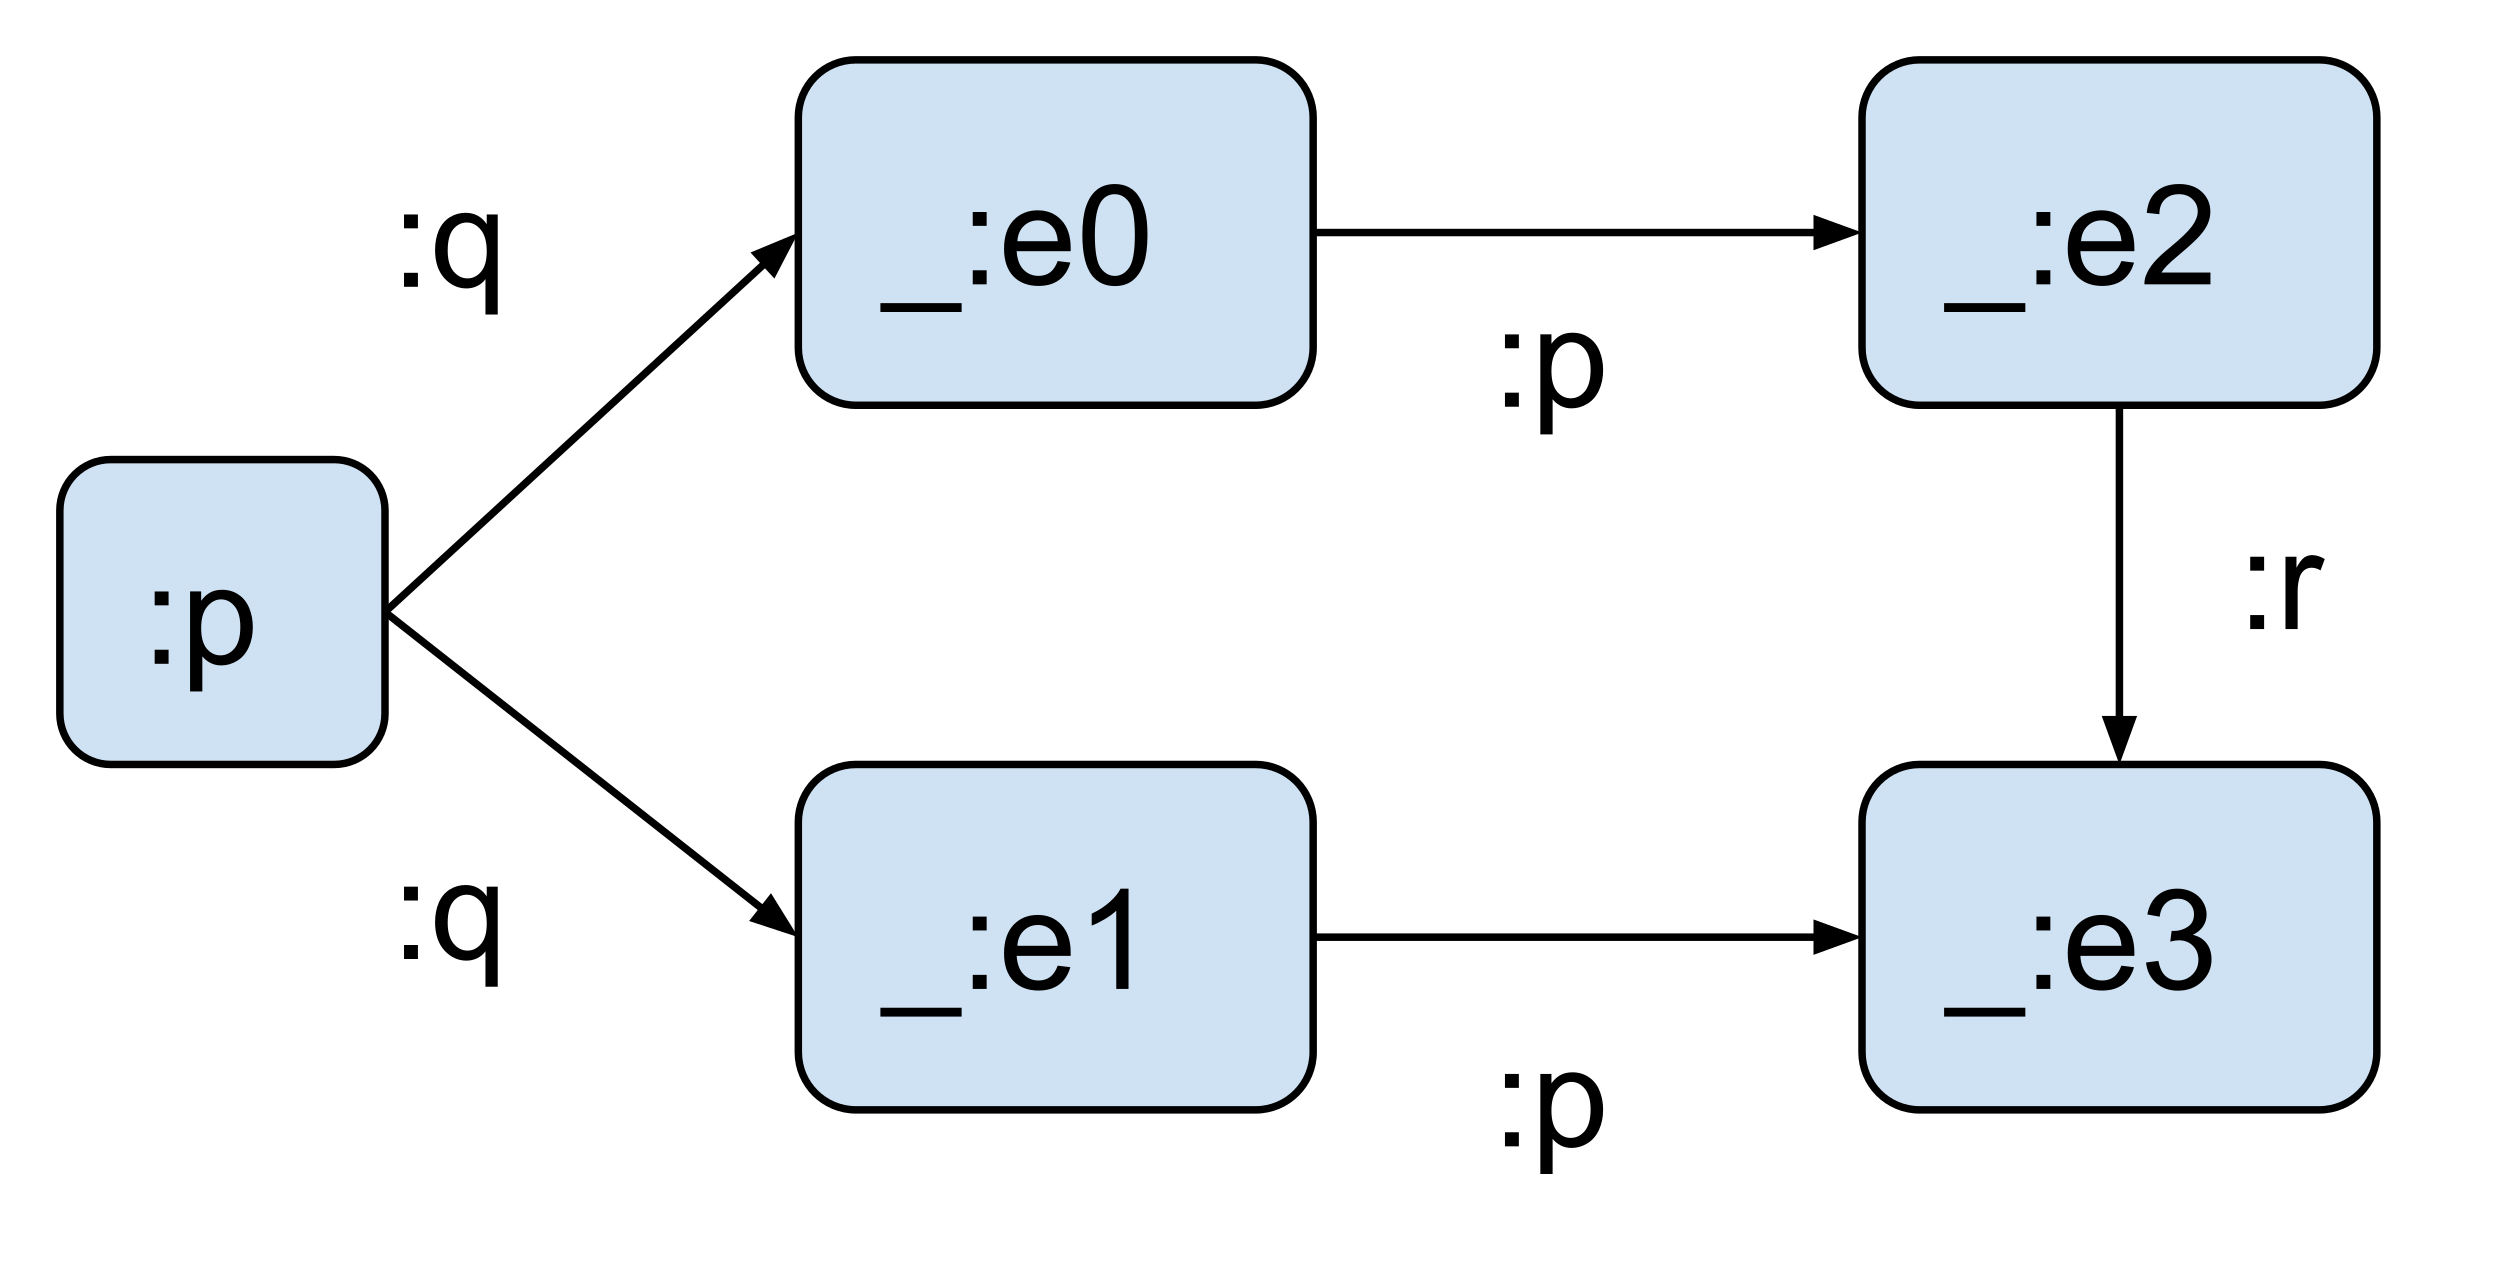
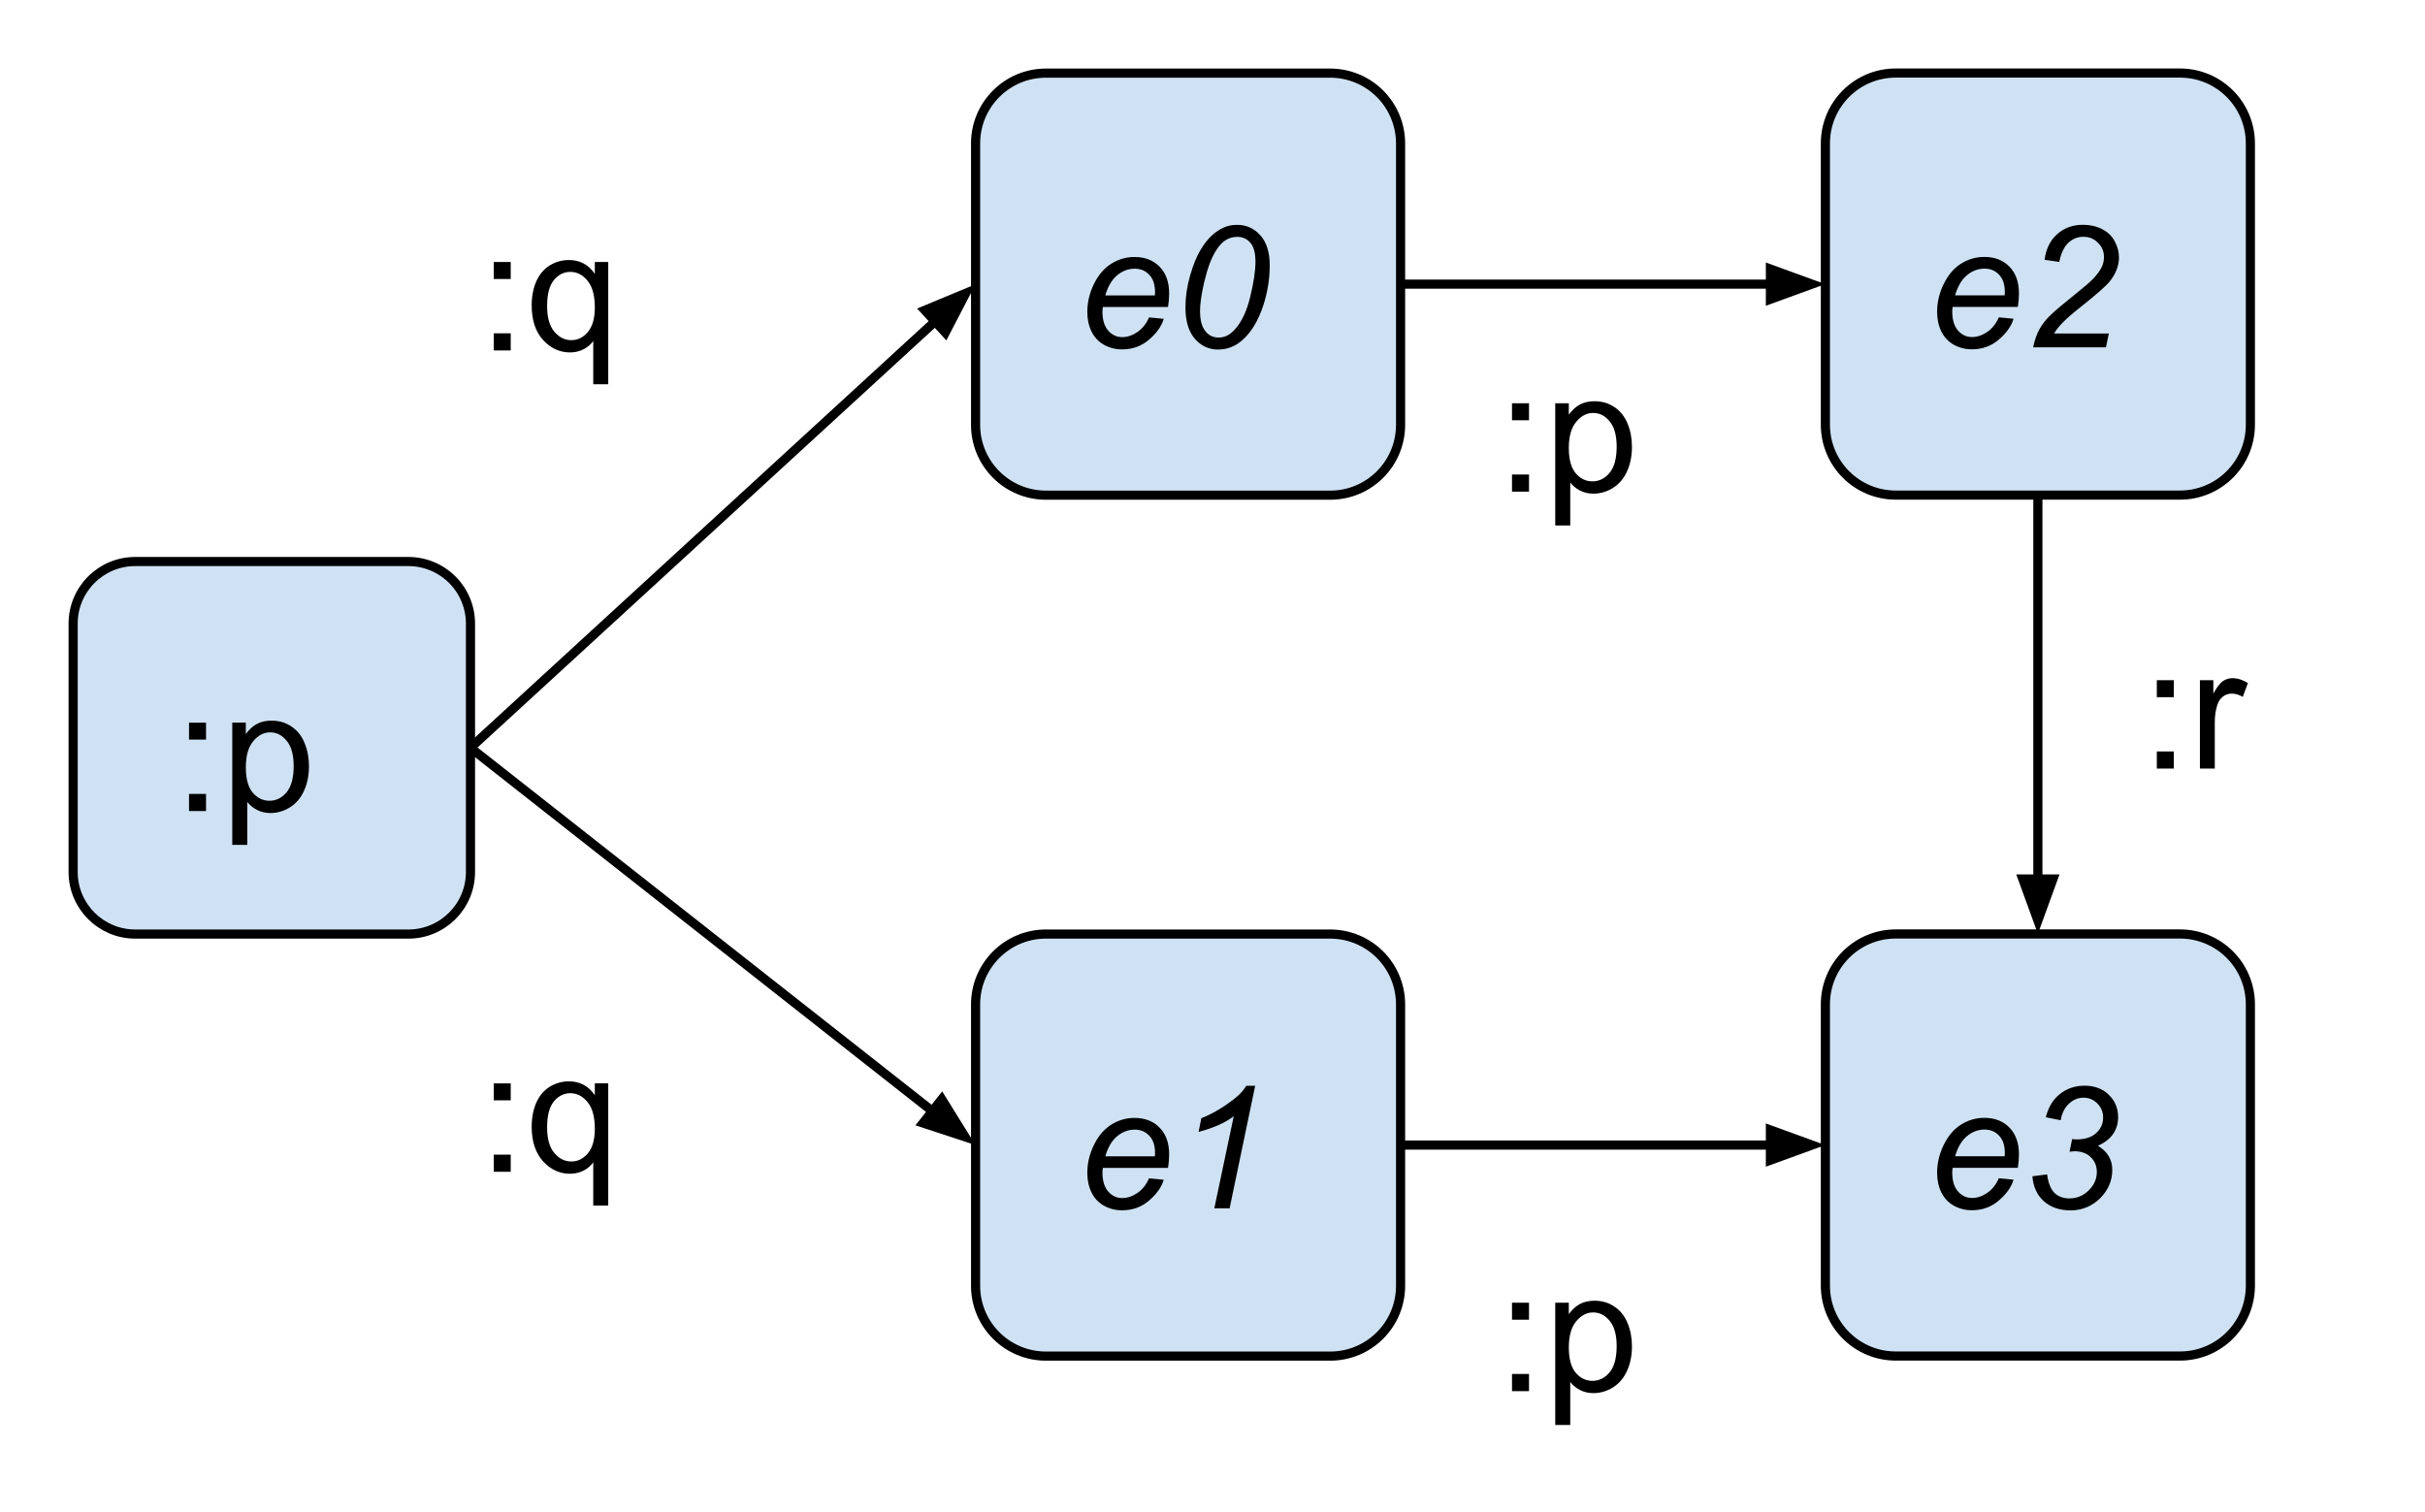
- <svg xmlns="http://www.w3.org/2000/svg" version="1.1" viewBox="0.0 0.0 334.189 169.36" fill="none" stroke="none" stroke-linecap="square" stroke-miterlimit="10">
+ <svg xmlns="http://www.w3.org/2000/svg" version="1.1" viewBox="0.0 0.0 265.265 165.357" fill="none" stroke="none" stroke-linecap="square" stroke-miterlimit="10">
  <clipPath id="p.0">
-     <path d="m0 0l334.189 0l0 169.36l-334.189 0l0 -169.36z" clip-rule="nonzero" />
+     <path d="m0 0l265.265 0l0 165.357l-265.265 0l0 -165.357z" clip-rule="nonzero" />
  </clipPath>
  <g clip-path="url(#p.0)">
-     <path fill="#000000" fill-opacity="0.0" d="m0 0l334.189 0l0 169.36l-334.189 0z" fill-rule="evenodd" />
+     <path fill="#000000" fill-opacity="0.0" d="m0 0l265.265 0l0 165.357l-265.265 0z" fill-rule="evenodd" />
    <path fill="#cfe2f3" d="m8.0 68.226l0 0c0 -3.751 3.041 -6.793 6.793 -6.793l29.879 0c1.802 0 3.529 0.716 4.803 1.99c1.274 1.274 1.99 3.002 1.99 4.803l0 27.171c0 3.751 -3.041 6.793 -6.793 6.793l-29.879 0c-3.751 0 -6.793 -3.041 -6.793 -6.793z" fill-rule="evenodd" />
    <path stroke="#000000" stroke-width="1.0" stroke-linejoin="round" stroke-linecap="butt" d="m8.0 68.226l0 0c0 -3.751 3.041 -6.793 6.793 -6.793l29.879 0c1.802 0 3.529 0.716 4.803 1.99c1.274 1.274 1.99 3.002 1.99 4.803l0 27.171c0 3.751 -3.041 6.793 -6.793 6.793l-29.879 0c-3.751 0 -6.793 -3.041 -6.793 -6.793z" fill-rule="evenodd" />
    <path fill="#000000" d="m20.677 80.919l0 -1.859l1.859 0l0 1.859l-1.859 0zm0 7.812l0 -1.875l1.859 0l0 1.875l-1.859 0zm4.73 3.703l0 -13.375l1.484 0l0 1.25q0.531 -0.734 1.188 -1.094q0.672 -0.375 1.625 -0.375q1.234 0 2.172 0.641q0.953 0.625 1.437 1.797q0.484 1.156 0.484 2.547q0 1.484 -0.531 2.672q-0.531 1.188 -1.547 1.828q-1.016 0.625 -2.141 0.625q-0.812 0 -1.469 -0.344q-0.656 -0.344 -1.062 -0.875l0 4.703l-1.641 0zm1.484 -8.484q0 1.859 0.75 2.766q0.766 0.891 1.828 0.891q1.094 0 1.875 -0.922q0.781 -0.938 0.781 -2.875q0 -1.844 -0.766 -2.766q-0.75 -0.922 -1.812 -0.922q-1.047 0 -1.859 0.984q-0.797 0.969 -0.797 2.844z" fill-rule="nonzero" />
-     <path fill="#cfe2f3" d="m106.717 15.696l0 0c0 -4.25 3.445 -7.696 7.696 -7.696l53.428 0c2.041 0 3.998 0.811 5.442 2.254c1.443 1.443 2.254 3.401 2.254 5.442l0 30.782c0 4.25 -3.445 7.696 -7.696 7.696l-53.428 0c-4.25 0 -7.696 -3.445 -7.696 -7.696z" fill-rule="evenodd" />
-     <path stroke="#000000" stroke-width="1.0" stroke-linejoin="round" stroke-linecap="butt" d="m106.717 15.696l0 0c0 -4.25 3.445 -7.696 7.696 -7.696l53.428 0c2.041 0 3.998 0.811 5.442 2.254c1.443 1.443 2.254 3.401 2.254 5.442l0 30.782c0 4.25 -3.445 7.696 -7.696 7.696l-53.428 0c-4.25 0 -7.696 -3.445 -7.696 -7.696z" fill-rule="evenodd" />
-     <path fill="#000000" d="m117.689 41.71l0 -1.188l10.859 0l0 1.188l-10.859 0zm12.344 -11.516l0 -1.859l1.859 0l0 1.859l-1.859 0zm0 7.812l0 -1.875l1.859 0l0 1.875l-1.859 0zm11.355 -3.109l1.688 0.203q-0.406 1.484 -1.484 2.312q-1.078 0.812 -2.766 0.812q-2.125 0 -3.375 -1.297q-1.234 -1.312 -1.234 -3.672q0 -2.453 1.25 -3.797q1.266 -1.344 3.266 -1.344q1.938 0 3.156 1.328q1.234 1.312 1.234 3.703q0 0.156 0 0.438l-7.219 0q0.094 1.594 0.906 2.453q0.812 0.844 2.016 0.844q0.906 0 1.547 -0.469q0.641 -0.484 1.016 -1.516zm-5.391 -2.656l5.406 0q-0.109 -1.219 -0.625 -1.828q-0.781 -0.953 -2.031 -0.953q-1.125 0 -1.906 0.766q-0.766 0.75 -0.844 2.016zm8.688 -0.828q0 -2.359 0.484 -3.797q0.484 -1.453 1.438 -2.234q0.969 -0.781 2.422 -0.781q1.078 0 1.891 0.438q0.812 0.422 1.328 1.25q0.531 0.812 0.828 1.984q0.312 1.156 0.312 3.141q0 2.359 -0.484 3.812q-0.484 1.438 -1.453 2.234q-0.953 0.781 -2.422 0.781q-1.922 0 -3.031 -1.391q-1.312 -1.672 -1.312 -5.437zm1.672 0q0 3.297 0.766 4.391q0.781 1.078 1.906 1.078q1.141 0 1.906 -1.094q0.766 -1.094 0.766 -4.375q0 -3.297 -0.766 -4.375q-0.766 -1.078 -1.922 -1.078q-1.125 0 -1.797 0.953q-0.859 1.219 -0.859 4.5z" fill-rule="nonzero" />
-     <path fill="#cfe2f3" d="m106.717 109.885l0 0c0 -4.25 3.445 -7.696 7.696 -7.696l53.428 0c2.041 0 3.998 0.811 5.442 2.254c1.443 1.443 2.254 3.401 2.254 5.442l0 30.782c0 4.25 -3.445 7.696 -7.696 7.696l-53.428 0c-4.25 0 -7.696 -3.445 -7.696 -7.696z" fill-rule="evenodd" />
-     <path stroke="#000000" stroke-width="1.0" stroke-linejoin="round" stroke-linecap="butt" d="m106.717 109.885l0 0c0 -4.25 3.445 -7.696 7.696 -7.696l53.428 0c2.041 0 3.998 0.811 5.442 2.254c1.443 1.443 2.254 3.401 2.254 5.442l0 30.782c0 4.25 -3.445 7.696 -7.696 7.696l-53.428 0c-4.25 0 -7.696 -3.445 -7.696 -7.696z" fill-rule="evenodd" />
-     <path fill="#000000" d="m117.689 135.899l0 -1.188l10.859 0l0 1.188l-10.859 0zm12.344 -11.516l0 -1.859l1.859 0l0 1.859l-1.859 0zm0 7.812l0 -1.875l1.859 0l0 1.875l-1.859 0zm11.355 -3.109l1.688 0.203q-0.406 1.484 -1.484 2.312q-1.078 0.812 -2.766 0.812q-2.125 0 -3.375 -1.297q-1.234 -1.312 -1.234 -3.672q0 -2.453 1.25 -3.797q1.266 -1.344 3.266 -1.344q1.938 0 3.156 1.328q1.234 1.312 1.234 3.703q0 0.156 0 0.438l-7.219 0q0.094 1.594 0.906 2.453q0.812 0.844 2.016 0.844q0.906 0 1.547 -0.469q0.641 -0.484 1.016 -1.516zm-5.391 -2.656l5.406 0q-0.109 -1.219 -0.625 -1.828q-0.781 -0.953 -2.031 -0.953q-1.125 0 -1.906 0.766q-0.766 0.75 -0.844 2.016zm14.86 5.766l-1.641 0l0 -10.453q-0.594 0.562 -1.562 1.141q-0.953 0.562 -1.719 0.844l0 -1.594q1.375 -0.641 2.406 -1.562q1.031 -0.922 1.453 -1.781l1.062 0l0 13.406z" fill-rule="nonzero" />
-     <path fill="#cfe2f3" d="m248.906 15.696l0 0c0 -4.25 3.445 -7.696 7.696 -7.696l53.428 0c2.041 0 3.998 0.811 5.442 2.254c1.443 1.443 2.254 3.401 2.254 5.442l0 30.782c0 4.25 -3.445 7.696 -7.696 7.696l-53.428 0c-4.25 0 -7.696 -3.445 -7.696 -7.696z" fill-rule="evenodd" />
-     <path stroke="#000000" stroke-width="1.0" stroke-linejoin="round" stroke-linecap="butt" d="m248.906 15.696l0 0c0 -4.25 3.445 -7.696 7.696 -7.696l53.428 0c2.041 0 3.998 0.811 5.442 2.254c1.443 1.443 2.254 3.401 2.254 5.442l0 30.782c0 4.25 -3.445 7.696 -7.696 7.696l-53.428 0c-4.25 0 -7.696 -3.445 -7.696 -7.696z" fill-rule="evenodd" />
-     <path fill="#000000" d="m259.878 41.71l0 -1.188l10.859 0l0 1.188l-10.859 0zm12.344 -11.516l0 -1.859l1.859 0l0 1.859l-1.859 0zm0 7.812l0 -1.875l1.859 0l0 1.875l-1.859 0zm11.355 -3.109l1.688 0.203q-0.406 1.484 -1.484 2.312q-1.078 0.812 -2.766 0.812q-2.125 0 -3.375 -1.297q-1.234 -1.312 -1.234 -3.672q0 -2.453 1.25 -3.797q1.266 -1.344 3.266 -1.344q1.938 0 3.156 1.328q1.234 1.312 1.234 3.703q0 0.156 0 0.438l-7.219 0q0.094 1.594 0.906 2.453q0.812 0.844 2.016 0.844q0.906 0 1.547 -0.469q0.641 -0.484 1.016 -1.516zm-5.391 -2.656l5.406 0q-0.109 -1.219 -0.625 -1.828q-0.781 -0.953 -2.031 -0.953q-1.125 0 -1.906 0.766q-0.766 0.75 -0.844 2.016zm17.298 4.188l0 1.578l-8.828 0q-0.016 -0.594 0.188 -1.141q0.344 -0.906 1.078 -1.781q0.75 -0.875 2.156 -2.016q2.172 -1.781 2.938 -2.828q0.766 -1.047 0.766 -1.969q0 -0.984 -0.703 -1.641q-0.688 -0.672 -1.812 -0.672q-1.188 0 -1.906 0.719q-0.703 0.703 -0.703 1.953l-1.688 -0.172q0.172 -1.891 1.297 -2.875q1.141 -0.984 3.031 -0.984q1.922 0 3.047 1.062q1.125 1.062 1.125 2.641q0 0.797 -0.328 1.578q-0.328 0.781 -1.094 1.641q-0.75 0.844 -2.531 2.344q-1.469 1.234 -1.891 1.688q-0.422 0.438 -0.688 0.875l6.547 0z" fill-rule="nonzero" />
-     <path fill="#cfe2f3" d="m248.906 109.885l0 0c0 -4.25 3.445 -7.696 7.696 -7.696l53.428 0c2.041 0 3.998 0.811 5.442 2.254c1.443 1.443 2.254 3.401 2.254 5.442l0 30.782c0 4.25 -3.445 7.696 -7.696 7.696l-53.428 0c-4.25 0 -7.696 -3.445 -7.696 -7.696z" fill-rule="evenodd" />
-     <path stroke="#000000" stroke-width="1.0" stroke-linejoin="round" stroke-linecap="butt" d="m248.906 109.885l0 0c0 -4.25 3.445 -7.696 7.696 -7.696l53.428 0c2.041 0 3.998 0.811 5.442 2.254c1.443 1.443 2.254 3.401 2.254 5.442l0 30.782c0 4.25 -3.445 7.696 -7.696 7.696l-53.428 0c-4.25 0 -7.696 -3.445 -7.696 -7.696z" fill-rule="evenodd" />
-     <path fill="#000000" d="m259.878 135.899l0 -1.188l10.859 0l0 1.188l-10.859 0zm12.344 -11.516l0 -1.859l1.859 0l0 1.859l-1.859 0zm0 7.812l0 -1.875l1.859 0l0 1.875l-1.859 0zm11.355 -3.109l1.688 0.203q-0.406 1.484 -1.484 2.312q-1.078 0.812 -2.766 0.812q-2.125 0 -3.375 -1.297q-1.234 -1.312 -1.234 -3.672q0 -2.453 1.25 -3.797q1.266 -1.344 3.266 -1.344q1.938 0 3.156 1.328q1.234 1.312 1.234 3.703q0 0.156 0 0.438l-7.219 0q0.094 1.594 0.906 2.453q0.812 0.844 2.016 0.844q0.906 0 1.547 -0.469q0.641 -0.484 1.016 -1.516zm-5.391 -2.656l5.406 0q-0.109 -1.219 -0.625 -1.828q-0.781 -0.953 -2.031 -0.953q-1.125 0 -1.906 0.766q-0.766 0.75 -0.844 2.016zm8.688 2.234l1.641 -0.219q0.281 1.406 0.953 2.016q0.688 0.609 1.656 0.609q1.156 0 1.953 -0.797q0.797 -0.797 0.797 -1.984q0 -1.125 -0.734 -1.859q-0.734 -0.734 -1.875 -0.734q-0.469 0 -1.156 0.172l0.188 -1.438q0.156 0.016 0.266 0.016q1.047 0 1.875 -0.547q0.844 -0.547 0.844 -1.672q0 -0.906 -0.609 -1.5q-0.609 -0.594 -1.578 -0.594q-0.953 0 -1.594 0.609q-0.641 0.594 -0.812 1.797l-1.641 -0.297q0.297 -1.641 1.359 -2.547q1.062 -0.906 2.656 -0.906q1.094 0 2.0 0.469q0.922 0.469 1.406 1.281q0.5 0.812 0.5 1.719q0 0.859 -0.469 1.578q-0.469 0.703 -1.375 1.125q1.188 0.281 1.844 1.141q0.656 0.859 0.656 2.156q0 1.734 -1.281 2.953q-1.266 1.219 -3.219 1.219q-1.766 0 -2.922 -1.047q-1.156 -1.047 -1.328 -2.719z" fill-rule="nonzero" />
+     <path fill="#cfe2f3" d="m106.717 15.696l0 0c0 -4.25 3.445 -7.696 7.696 -7.696l31.097 0l0 0c2.041 0 3.998 0.811 5.442 2.254c1.443 1.443 2.254 3.401 2.254 5.442l0 30.782c0 4.25 -3.445 7.696 -7.696 7.696l-31.097 0c-4.25 0 -7.696 -3.445 -7.696 -7.696z" fill-rule="evenodd" />
+     <path stroke="#000000" stroke-width="1.0" stroke-linejoin="round" stroke-linecap="butt" d="m106.717 15.696l0 0c0 -4.25 3.445 -7.696 7.696 -7.696l31.097 0l0 0c2.041 0 3.998 0.811 5.442 2.254c1.443 1.443 2.254 3.401 2.254 5.442l0 30.782c0 4.25 -3.445 7.696 -7.696 7.696l-31.097 0c-4.25 0 -7.696 -3.445 -7.696 -7.696z" fill-rule="evenodd" />
+     <path fill="#000000" d="m125.689 34.725l1.609 0.156q-0.344 1.188 -1.594 2.266q-1.234 1.078 -2.969 1.078q-1.062 0 -1.969 -0.5q-0.891 -0.5 -1.359 -1.438q-0.469 -0.953 -0.469 -2.156q0 -1.594 0.734 -3.078q0.734 -1.484 1.891 -2.203q1.172 -0.734 2.531 -0.734q1.734 0 2.766 1.078q1.031 1.062 1.031 2.922q0 0.719 -0.125 1.469l-7.125 0q-0.047 0.281 -0.047 0.5q0 1.359 0.625 2.078q0.625 0.719 1.531 0.719q0.844 0 1.656 -0.547q0.828 -0.562 1.281 -1.609zm-4.781 -2.406l5.422 0q0.016 -0.25 0.016 -0.359q0 -1.234 -0.625 -1.891q-0.625 -0.672 -1.594 -0.672q-1.062 0 -1.938 0.734q-0.859 0.719 -1.281 2.187zm8.766 1.312q0 -1.703 0.5 -3.453q0.5 -1.75 1.125 -2.797q0.625 -1.047 1.281 -1.641q0.672 -0.594 1.312 -0.859q0.641 -0.281 1.422 -0.281q1.531 0 2.547 1.141q1.031 1.141 1.031 3.281q0 2.219 -0.703 4.391q-0.844 2.562 -2.344 3.844q-1.141 0.984 -2.609 0.984q-1.5 0 -2.531 -1.172q-1.031 -1.188 -1.031 -3.438zm1.594 0.406q0 1.234 0.406 1.922q0.547 0.969 1.641 0.969q0.969 0 1.75 -0.875q1.125 -1.219 1.688 -3.562q0.578 -2.359 0.578 -3.859q0 -1.438 -0.562 -2.078q-0.547 -0.641 -1.438 -0.641q-0.656 0 -1.234 0.344q-0.562 0.328 -1.078 1.156q-0.75 1.156 -1.297 3.469q-0.453 1.953 -0.453 3.156z" fill-rule="nonzero" />
+     <path fill="#cfe2f3" d="m106.717 109.885l0 0c0 -4.25 3.445 -7.696 7.696 -7.696l31.097 0l0 0c2.041 0 3.998 0.811 5.442 2.254c1.443 1.443 2.254 3.401 2.254 5.442l0 30.782c0 4.25 -3.445 7.696 -7.696 7.696l-31.097 0c-4.25 0 -7.696 -3.445 -7.696 -7.696z" fill-rule="evenodd" />
+     <path stroke="#000000" stroke-width="1.0" stroke-linejoin="round" stroke-linecap="butt" d="m106.717 109.885l0 0c0 -4.25 3.445 -7.696 7.696 -7.696l31.097 0l0 0c2.041 0 3.998 0.811 5.442 2.254c1.443 1.443 2.254 3.401 2.254 5.442l0 30.782c0 4.25 -3.445 7.696 -7.696 7.696l-31.097 0c-4.25 0 -7.696 -3.445 -7.696 -7.696z" fill-rule="evenodd" />
+     <path fill="#000000" d="m125.689 128.914l1.609 0.156q-0.344 1.188 -1.594 2.266q-1.234 1.078 -2.969 1.078q-1.062 0 -1.969 -0.5q-0.891 -0.5 -1.359 -1.438q-0.469 -0.953 -0.469 -2.156q0 -1.594 0.734 -3.078q0.734 -1.484 1.891 -2.203q1.172 -0.734 2.531 -0.734q1.734 0 2.766 1.078q1.031 1.062 1.031 2.922q0 0.719 -0.125 1.469l-7.125 0q-0.047 0.281 -0.047 0.5q0 1.359 0.625 2.078q0.625 0.719 1.531 0.719q0.844 0 1.656 -0.547q0.828 -0.562 1.281 -1.609zm-4.781 -2.406l5.422 0q0.016 -0.25 0.016 -0.359q0 -1.234 -0.625 -1.891q-0.625 -0.672 -1.594 -0.672q-1.062 0 -1.938 0.734q-0.859 0.719 -1.281 2.188zm11.923 5.688l2.125 -10.078q-1.375 1.062 -3.844 1.719l0.297 -1.5q1.234 -0.484 2.438 -1.281q1.203 -0.797 1.797 -1.391q0.359 -0.359 0.688 -0.875l0.969 0l-2.797 13.406l-1.672 0z" fill-rule="nonzero" />
+     <path fill="#cfe2f3" d="m199.675 15.688l0 0c0 -4.25 3.445 -7.696 7.696 -7.696l31.097 0l0 0c2.041 0 3.998 0.811 5.442 2.254c1.443 1.443 2.254 3.401 2.254 5.442l0 30.782c0 4.25 -3.445 7.696 -7.696 7.696l-31.097 0c-4.25 0 -7.696 -3.445 -7.696 -7.696z" fill-rule="evenodd" />
+     <path stroke="#000000" stroke-width="1.0" stroke-linejoin="round" stroke-linecap="butt" d="m199.675 15.688l0 0c0 -4.25 3.445 -7.696 7.696 -7.696l31.097 0l0 0c2.041 0 3.998 0.811 5.442 2.254c1.443 1.443 2.254 3.401 2.254 5.442l0 30.782c0 4.25 -3.445 7.696 -7.696 7.696l-31.097 0c-4.25 0 -7.696 -3.445 -7.696 -7.696z" fill-rule="evenodd" />
+     <path fill="#000000" d="m218.647 34.717l1.609 0.156q-0.344 1.188 -1.594 2.266q-1.234 1.078 -2.969 1.078q-1.062 0 -1.969 -0.5q-0.891 -0.5 -1.359 -1.438q-0.469 -0.953 -0.469 -2.156q0 -1.594 0.734 -3.078q0.734 -1.484 1.891 -2.203q1.172 -0.734 2.531 -0.734q1.734 0 2.766 1.078q1.031 1.062 1.031 2.922q0 0.719 -0.125 1.469l-7.125 0q-0.047 0.281 -0.047 0.5q0 1.359 0.625 2.078q0.625 0.719 1.531 0.719q0.844 0 1.656 -0.547q0.828 -0.562 1.281 -1.609zm-4.781 -2.406l5.422 0q0.016 -0.25 0.016 -0.359q0 -1.234 -0.625 -1.891q-0.625 -0.672 -1.594 -0.672q-1.062 0 -1.938 0.734q-0.859 0.719 -1.281 2.187zm8.532 5.688q0.25 -1.188 0.703 -2.0q0.453 -0.812 1.203 -1.531q0.75 -0.719 2.875 -2.422q1.297 -1.031 1.766 -1.531q0.688 -0.703 1.0 -1.391q0.203 -0.469 0.203 -1.016q0 -0.906 -0.656 -1.547q-0.641 -0.656 -1.594 -0.656q-0.938 0 -1.641 0.656q-0.703 0.656 -1.0 2.094l-1.609 -0.234q0.234 -1.781 1.375 -2.797q1.141 -1.031 2.844 -1.031q1.141 0 2.062 0.469q0.938 0.469 1.391 1.328q0.469 0.859 0.469 1.766q0 1.328 -0.953 2.562q-0.578 0.766 -3.422 3.016q-1.219 0.969 -1.812 1.594q-0.594 0.609 -0.906 1.156l5.984 0l-0.312 1.516l-7.969 0z" fill-rule="nonzero" />
+     <path fill="#cfe2f3" d="m199.675 109.877l0 0c0 -4.25 3.445 -7.696 7.696 -7.696l31.097 0l0 0c2.041 0 3.998 0.811 5.442 2.254c1.443 1.443 2.254 3.401 2.254 5.442l0 30.782c0 4.25 -3.445 7.696 -7.696 7.696l-31.097 0c-4.25 0 -7.696 -3.445 -7.696 -7.696z" fill-rule="evenodd" />
+     <path stroke="#000000" stroke-width="1.0" stroke-linejoin="round" stroke-linecap="butt" d="m199.675 109.877l0 0c0 -4.25 3.445 -7.696 7.696 -7.696l31.097 0l0 0c2.041 0 3.998 0.811 5.442 2.254c1.443 1.443 2.254 3.401 2.254 5.442l0 30.782c0 4.25 -3.445 7.696 -7.696 7.696l-31.097 0c-4.25 0 -7.696 -3.445 -7.696 -7.696z" fill-rule="evenodd" />
+     <path fill="#000000" d="m218.647 128.906l1.609 0.156q-0.344 1.188 -1.594 2.266q-1.234 1.078 -2.969 1.078q-1.062 0 -1.969 -0.5q-0.891 -0.5 -1.359 -1.438q-0.469 -0.953 -0.469 -2.156q0 -1.594 0.734 -3.078q0.734 -1.484 1.891 -2.203q1.172 -0.734 2.531 -0.734q1.734 0 2.766 1.078q1.031 1.062 1.031 2.922q0 0.719 -0.125 1.469l-7.125 0q-0.047 0.281 -0.047 0.5q0 1.359 0.625 2.078q0.625 0.719 1.531 0.719q0.844 0 1.656 -0.547q0.828 -0.562 1.281 -1.609zm-4.781 -2.406l5.422 0q0.016 -0.25 0.016 -0.359q0 -1.234 -0.625 -1.891q-0.625 -0.672 -1.594 -0.672q-1.062 0 -1.938 0.734q-0.859 0.719 -1.281 2.188zm8.454 2.188l1.609 -0.203q0.188 1.406 0.797 2.016q0.625 0.609 1.641 0.609q1.219 0 2.109 -0.875q0.891 -0.875 0.891 -2.016q0 -0.984 -0.672 -1.625q-0.656 -0.641 -1.781 -0.641q-0.125 0 -0.531 0.047l0.281 -1.375q0.25 0.031 0.469 0.031q1.406 0 2.156 -0.688q0.766 -0.688 0.766 -1.688q0 -0.922 -0.625 -1.547q-0.625 -0.641 -1.516 -0.641q-0.891 0 -1.594 0.656q-0.703 0.641 -0.906 1.812l-1.625 -0.328q0.406 -1.656 1.547 -2.547q1.141 -0.906 2.688 -0.906q1.641 0 2.656 1.0q1.016 0.984 1.016 2.438q0 1.047 -0.547 1.844q-0.547 0.781 -1.656 1.297q0.781 0.469 1.172 1.125q0.391 0.656 0.391 1.5q0 1.797 -1.344 3.125q-1.344 1.312 -3.219 1.312q-1.812 0 -2.938 -1.016q-1.109 -1.016 -1.234 -2.719z" fill-rule="nonzero" />
    <path fill="#000000" fill-opacity="0.0" d="m51.465 81.811l55.244 -50.709" fill-rule="evenodd" />
    <path stroke="#000000" stroke-width="1.0" stroke-linejoin="round" stroke-linecap="butt" d="m51.465 81.811l50.824 -46.651" fill-rule="evenodd" />
    <path fill="#000000" stroke="#000000" stroke-width="1.0" stroke-linecap="butt" d="m103.405 36.377l2.226 -4.286l-4.46 1.852z" fill-rule="evenodd" />
-     <path fill="#000000" fill-opacity="0.0" d="m283.315 54.173l0 48.031" fill-rule="evenodd" />
-     <path stroke="#000000" stroke-width="1.0" stroke-linejoin="round" stroke-linecap="butt" d="m283.315 54.173l0 42.031" fill-rule="evenodd" />
-     <path fill="#000000" stroke="#000000" stroke-width="1.0" stroke-linecap="butt" d="m281.663 96.205l1.652 4.538l1.652 -4.538z" fill-rule="evenodd" />
+     <path fill="#000000" fill-opacity="0.0" d="m222.919 54.165l0 48" fill-rule="evenodd" />
+     <path stroke="#000000" stroke-width="1.0" stroke-linejoin="round" stroke-linecap="butt" d="m222.919 54.165l0 42" fill-rule="evenodd" />
+     <path fill="#000000" stroke="#000000" stroke-width="1.0" stroke-linecap="butt" d="m221.267 96.165l1.652 4.538l1.652 -4.538z" fill-rule="evenodd" />
    <path fill="#000000" fill-opacity="0.0" d="m43.32 11.417l43.465 0l0 42.016l-43.465 0z" fill-rule="evenodd" />
    <path fill="#000000" d="m54.008 30.525l0 -1.859l1.859 0l0 1.859l-1.859 0zm0 7.813l0 -1.875l1.859 0l0 1.875l-1.859 0zm10.886 3.703l0 -4.734q-0.375 0.547 -1.063 0.906q-0.688 0.344 -1.469 0.344q-1.719 0 -2.969 -1.375q-1.234 -1.375 -1.234 -3.766q0 -1.469 0.5 -2.625q0.516 -1.156 1.469 -1.75q0.969 -0.594 2.109 -0.594q1.797 0 2.828 1.516l0 -1.297l1.469 0l0 13.375l-1.641 0zm-5.047 -8.562q0 1.859 0.781 2.797q0.781 0.938 1.875 0.938q1.047 0 1.797 -0.891q0.766 -0.891 0.766 -2.703q0 -1.938 -0.797 -2.906q-0.797 -0.969 -1.875 -0.969q-1.062 0 -1.812 0.906q-0.734 0.906 -0.734 2.828z" fill-rule="nonzero" />
    <path fill="#000000" fill-opacity="0.0" d="m43.32 101.276l43.465 0l0 42.016l-43.465 0z" fill-rule="evenodd" />
    <path fill="#000000" d="m54.008 120.383l0 -1.859l1.859 0l0 1.859l-1.859 0zm0 7.812l0 -1.875l1.859 0l0 1.875l-1.859 0zm10.886 3.703l0 -4.734q-0.375 0.547 -1.063 0.906q-0.688 0.344 -1.469 0.344q-1.719 0 -2.969 -1.375q-1.234 -1.375 -1.234 -3.766q0 -1.469 0.5 -2.625q0.516 -1.156 1.469 -1.75q0.969 -0.594 2.109 -0.594q1.797 0 2.828 1.516l0 -1.297l1.469 0l0 13.375l-1.641 0zm-5.047 -8.562q0 1.859 0.781 2.797q0.781 0.938 1.875 0.938q1.047 0 1.797 -0.891q0.766 -0.891 0.766 -2.703q0 -1.938 -0.797 -2.906q-0.797 -0.969 -1.875 -0.969q-1.062 0 -1.812 0.906q-0.734 0.906 -0.734 2.828z" fill-rule="nonzero" />
-     <path fill="#000000" fill-opacity="0.0" d="m190.488 27.449l43.465 0l0 42.016l-43.465 0z" fill-rule="evenodd" />
-     <path fill="#000000" d="m201.176 46.556l0 -1.859l1.859 0l0 1.859l-1.859 0zm0 7.812l0 -1.875l1.859 0l0 1.875l-1.859 0zm4.73 3.703l0 -13.375l1.484 0l0 1.25q0.531 -0.734 1.188 -1.094q0.672 -0.375 1.625 -0.375q1.234 0 2.172 0.641q0.953 0.625 1.438 1.797q0.484 1.156 0.484 2.547q0 1.484 -0.531 2.672q-0.531 1.188 -1.547 1.828q-1.016 0.625 -2.141 0.625q-0.812 0 -1.469 -0.344q-0.656 -0.344 -1.062 -0.875l0 4.703l-1.641 0zm1.484 -8.484q0 1.859 0.75 2.766q0.766 0.891 1.828 0.891q1.094 0 1.875 -0.922q0.781 -0.938 0.781 -2.875q0 -1.844 -0.766 -2.766q-0.75 -0.922 -1.812 -0.922q-1.047 0 -1.859 0.984q-0.797 0.969 -0.797 2.844z" fill-rule="nonzero" />
-     <path fill="#000000" fill-opacity="0.0" d="m190.488 126.315l43.465 0l0 42.016l-43.465 0z" fill-rule="evenodd" />
-     <path fill="#000000" d="m201.176 145.422l0 -1.859l1.859 0l0 1.859l-1.859 0zm0 7.812l0 -1.875l1.859 0l0 1.875l-1.859 0zm4.73 3.703l0 -13.375l1.484 0l0 1.25q0.531 -0.734 1.188 -1.094q0.672 -0.375 1.625 -0.375q1.234 0 2.172 0.641q0.953 0.625 1.438 1.797q0.484 1.156 0.484 2.547q0 1.484 -0.531 2.672q-0.531 1.188 -1.547 1.828q-1.016 0.625 -2.141 0.625q-0.812 0 -1.469 -0.344q-0.656 -0.344 -1.062 -0.875l0 4.703l-1.641 0zm1.484 -8.484q0 1.859 0.75 2.766q0.766 0.891 1.828 0.891q1.094 0 1.875 -0.922q0.781 -0.938 0.781 -2.875q0 -1.844 -0.766 -2.766q-0.75 -0.922 -1.812 -0.922q-1.047 0 -1.859 0.984q-0.797 0.969 -0.797 2.844z" fill-rule="nonzero" />
-     <path fill="#000000" fill-opacity="0.0" d="m290.11 57.173l43.465 0l0 42.016l-43.465 0z" fill-rule="evenodd" />
-     <path fill="#000000" d="m300.798 76.281l0 -1.859l1.859 0l0 1.859l-1.859 0zm0 7.812l0 -1.875l1.859 0l0 1.875l-1.859 0zm4.715 0l0 -9.672l1.469 0l0 1.469q0.562 -1.031 1.031 -1.359q0.484 -0.328 1.062 -0.328q0.828 0 1.688 0.531l-0.562 1.516q-0.609 -0.359 -1.203 -0.359q-0.547 0 -0.969 0.328q-0.422 0.328 -0.609 0.891q-0.281 0.875 -0.281 1.922l0 5.062l-1.625 0z" fill-rule="nonzero" />
+     <path fill="#000000" fill-opacity="0.0" d="m154.707 26.869l43.465 0l0 42.016l-43.465 0z" fill-rule="evenodd" />
+     <path fill="#000000" d="m165.395 45.976l0 -1.859l1.859 0l0 1.859l-1.859 0zm0 7.812l0 -1.875l1.859 0l0 1.875l-1.859 0zm4.73 3.703l0 -13.375l1.484 0l0 1.25q0.531 -0.734 1.188 -1.094q0.672 -0.375 1.625 -0.375q1.234 0 2.172 0.641q0.953 0.625 1.438 1.797q0.484 1.156 0.484 2.547q0 1.484 -0.531 2.672q-0.531 1.188 -1.547 1.828q-1.016 0.625 -2.141 0.625q-0.812 0 -1.469 -0.344q-0.656 -0.344 -1.062 -0.875l0 4.703l-1.641 0zm1.484 -8.484q0 1.859 0.75 2.766q0.766 0.891 1.828 0.891q1.094 0 1.875 -0.922q0.781 -0.938 0.781 -2.875q0 -1.844 -0.766 -2.766q-0.75 -0.922 -1.812 -0.922q-1.047 0 -1.859 0.984q-0.797 0.969 -0.797 2.844z" fill-rule="nonzero" />
+     <path fill="#000000" fill-opacity="0.0" d="m154.707 125.276l43.465 0l0 42.016l-43.465 0z" fill-rule="evenodd" />
+     <path fill="#000000" d="m165.395 144.383l0 -1.859l1.859 0l0 1.859l-1.859 0zm0 7.812l0 -1.875l1.859 0l0 1.875l-1.859 0zm4.73 3.703l0 -13.375l1.484 0l0 1.25q0.531 -0.734 1.188 -1.094q0.672 -0.375 1.625 -0.375q1.234 0 2.172 0.641q0.953 0.625 1.438 1.797q0.484 1.156 0.484 2.547q0 1.484 -0.531 2.672q-0.531 1.188 -1.547 1.828q-1.016 0.625 -2.141 0.625q-0.812 0 -1.469 -0.344q-0.656 -0.344 -1.062 -0.875l0 4.703l-1.641 0zm1.484 -8.484q0 1.859 0.75 2.766q0.766 0.891 1.828 0.891q1.094 0 1.875 -0.922q0.781 -0.938 0.781 -2.875q0 -1.844 -0.766 -2.766q-0.75 -0.922 -1.812 -0.922q-1.047 0 -1.859 0.984q-0.797 0.969 -0.797 2.844z" fill-rule="nonzero" />
+     <path fill="#000000" fill-opacity="0.0" d="m225.241 57.165l43.465 0l0 42.016l-43.465 0z" fill-rule="evenodd" />
+     <path fill="#000000" d="m235.929 76.273l0 -1.859l1.859 0l0 1.859l-1.859 0zm0 7.812l0 -1.875l1.859 0l0 1.875l-1.859 0zm4.715 0l0 -9.672l1.469 0l0 1.469q0.562 -1.031 1.031 -1.359q0.484 -0.328 1.062 -0.328q0.828 0 1.688 0.531l-0.562 1.516q-0.609 -0.359 -1.203 -0.359q-0.547 0 -0.969 0.328q-0.422 0.328 -0.609 0.891q-0.281 0.875 -0.281 1.922l0 5.062l-1.625 0z" fill-rule="nonzero" />
    <path fill="#000000" fill-opacity="0.0" d="m51.465 81.811l55.244 43.465" fill-rule="evenodd" />
    <path stroke="#000000" stroke-width="1.0" stroke-linejoin="round" stroke-linecap="butt" d="m51.465 81.811l50.529 39.755" fill-rule="evenodd" />
    <path fill="#000000" stroke="#000000" stroke-width="1.0" stroke-linecap="butt" d="m100.972 122.864l4.588 1.508l-2.545 -4.104z" fill-rule="evenodd" />
-     <path fill="#000000" fill-opacity="0.0" d="m175.535 31.087l73.386 0" fill-rule="evenodd" />
-     <path stroke="#000000" stroke-width="1.0" stroke-linejoin="round" stroke-linecap="butt" d="m175.535 31.087l67.386 0" fill-rule="evenodd" />
-     <path fill="#000000" stroke="#000000" stroke-width="1.0" stroke-linecap="butt" d="m242.921 32.738l4.538 -1.652l-4.538 -1.652z" fill-rule="evenodd" />
-     <path fill="#000000" fill-opacity="0.0" d="m175.535 125.276l73.386 0" fill-rule="evenodd" />
-     <path stroke="#000000" stroke-width="1.0" stroke-linejoin="round" stroke-linecap="butt" d="m175.535 125.276l67.386 0" fill-rule="evenodd" />
-     <path fill="#000000" stroke="#000000" stroke-width="1.0" stroke-linecap="butt" d="m242.921 126.927l4.538 -1.652l-4.538 -1.652z" fill-rule="evenodd" />
+     <path fill="#000000" fill-opacity="0.0" d="m153.205 31.087l46.457 0" fill-rule="evenodd" />
+     <path stroke="#000000" stroke-width="1.0" stroke-linejoin="round" stroke-linecap="butt" d="m153.205 31.087l40.457 0" fill-rule="evenodd" />
+     <path fill="#000000" stroke="#000000" stroke-width="1.0" stroke-linecap="butt" d="m193.661 32.738l4.538 -1.652l-4.538 -1.652z" fill-rule="evenodd" />
+     <path fill="#000000" fill-opacity="0.0" d="m153.205 125.276l46.457 0" fill-rule="evenodd" />
+     <path stroke="#000000" stroke-width="1.0" stroke-linejoin="round" stroke-linecap="butt" d="m153.205 125.276l40.457 0" fill-rule="evenodd" />
+     <path fill="#000000" stroke="#000000" stroke-width="1.0" stroke-linecap="butt" d="m193.661 126.927l4.538 -1.652l-4.538 -1.652z" fill-rule="evenodd" />
  </g>
</svg>
